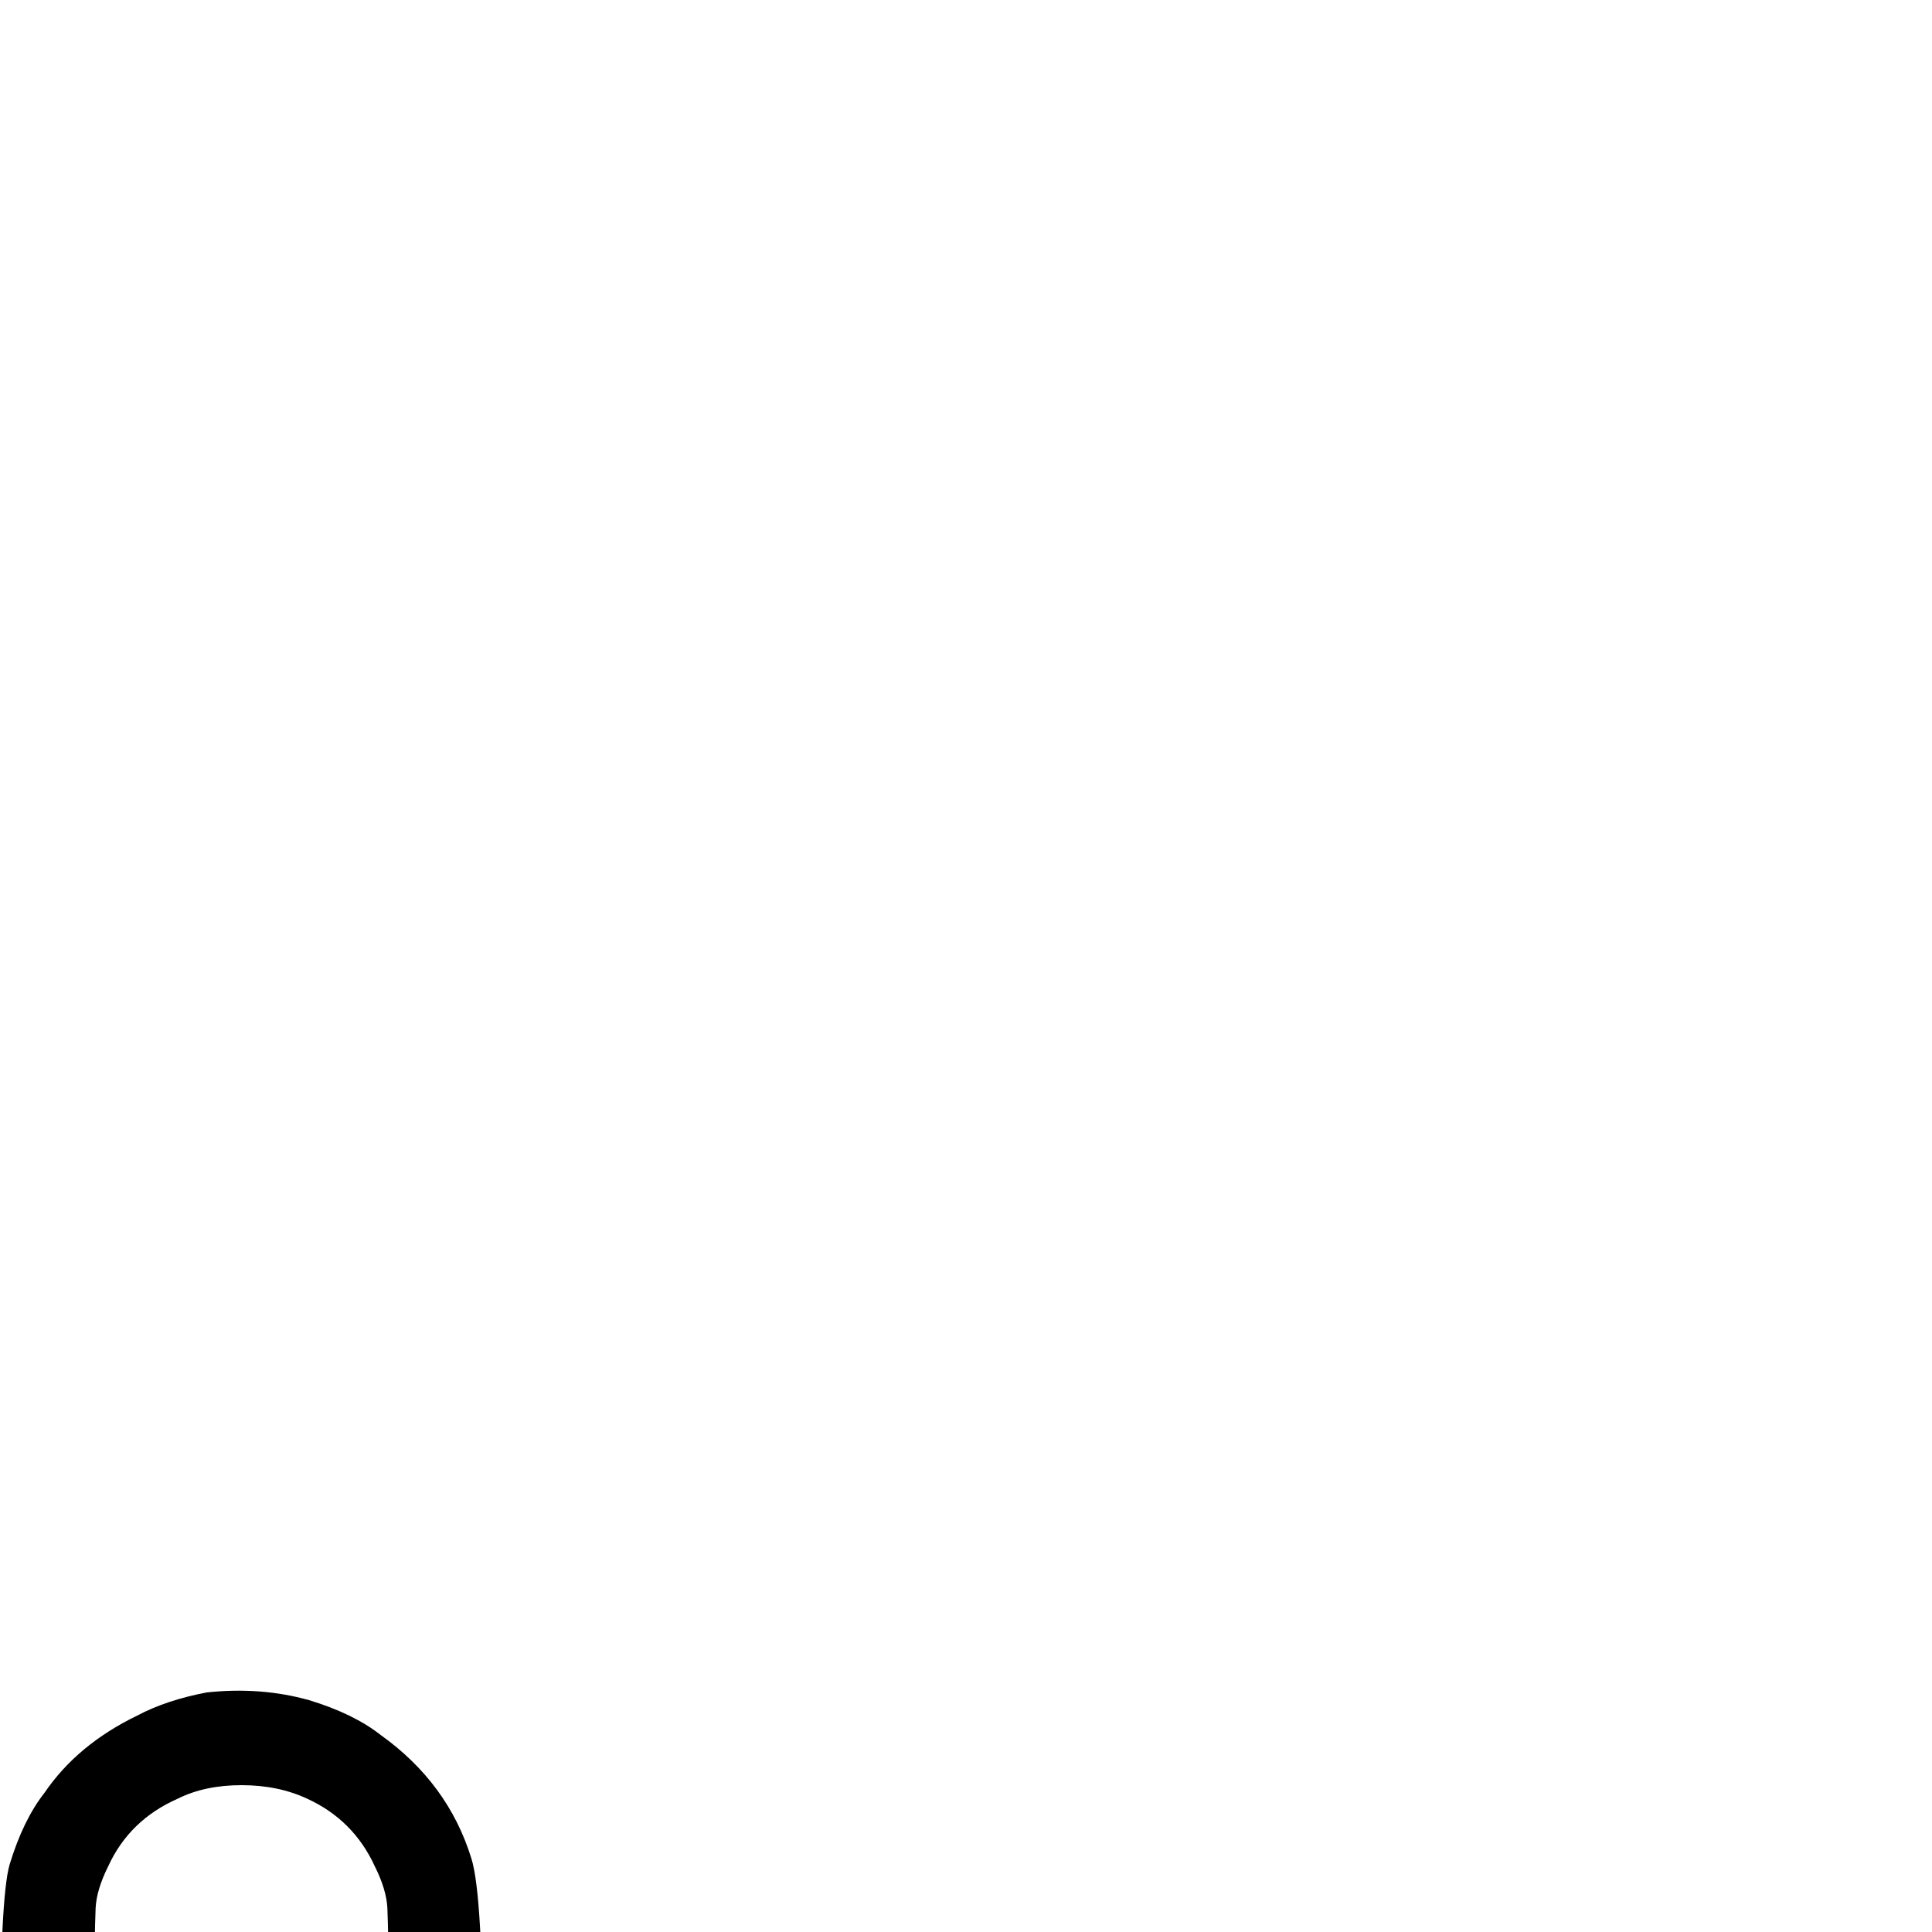
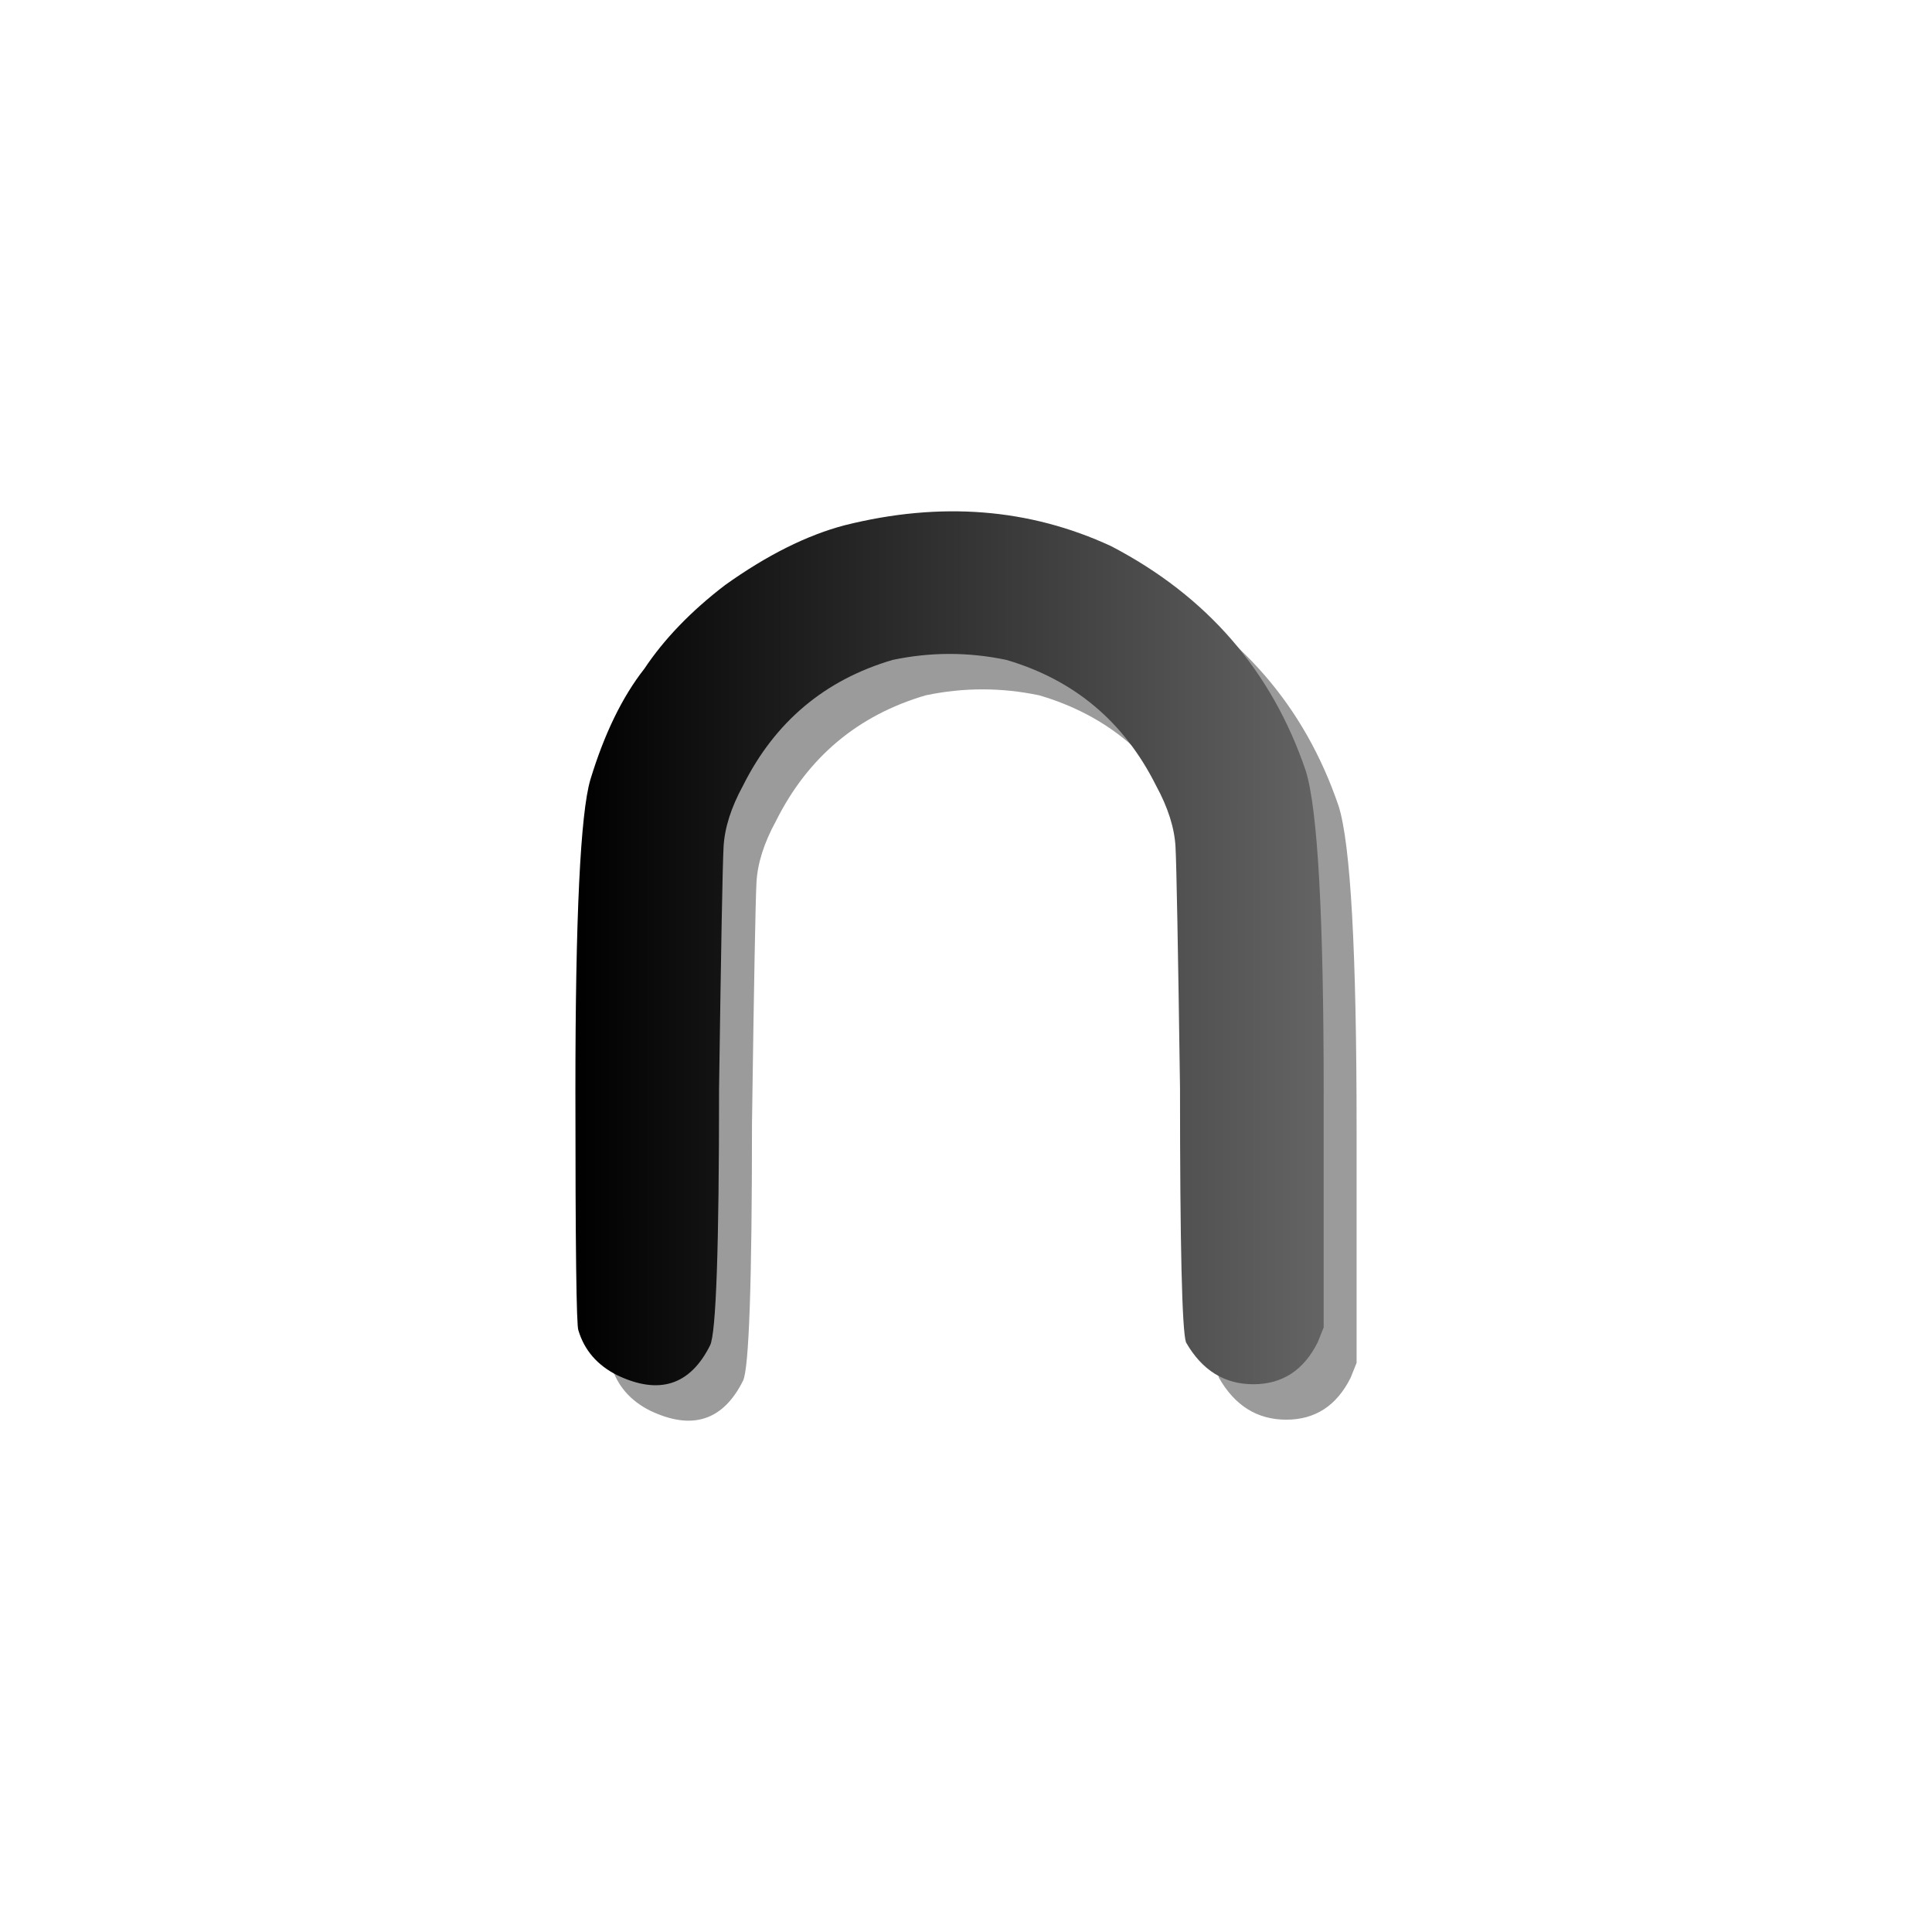
- <svg viewBox="-125 -200 1000 1000">
-   <g transform="matrix(1 0 0 -1 0 800)">
-     <path fill="currentColor" d="M-18 124q28 3 53 -4q23 -7 37 -18q35 -25 47 -64q6 -19 6 -107v-78l-2 -5q-10 -22 -32 -13q-7 5 -12 12q-2 6 -2 85q-1 71 -1.5 80.5t-6.5 21.5q-11 24 -35 35q-15 7 -34 7t-33 -7q-25 -11 -36 -35q-6 -12 -6.5 -21.5t-1.5 -80.5q0 -80 -3 -85q-6 -14 -21 -14 q-18 0 -23 18q-1 2 -1 81q0 86 5 103q7 23 18 37q17 25 48 40q15 8 36 12z" />
+ <svg xmlns="http://www.w3.org/2000/svg" xmlns:xlink="http://www.w3.org/1999/xlink" viewBox="0 -200 1000 1000" id="svg27169" width="128" height="128" version="1.0">
+   <defs id="defs27176">
+     <linearGradient id="linearGradient33317">
+       <stop style="stop-color:#000000;stop-opacity:1;" offset="0" id="stop33319" />
+       <stop style="stop-color:#646464;stop-opacity:1;" offset="1" id="stop33321" />
+     </linearGradient>
+     <linearGradient xlink:href="#linearGradient33317" id="linearGradient33323" x1="49.27" y1="920.356" x2="110.559" y2="920.356" gradientUnits="userSpaceOnUse" />
+     <linearGradient xlink:href="#linearGradient33317" id="linearGradient8122" gradientUnits="userSpaceOnUse" x1="49.27" y1="920.356" x2="110.559" y2="920.356" />
+     <linearGradient xlink:href="#linearGradient33317" id="linearGradient19732" gradientUnits="userSpaceOnUse" x1="49.27" y1="920.356" x2="110.559" y2="920.356" gradientTransform="matrix(5.676683,0,0,5.676683,-206.9052,-4941.889)" />
+     <linearGradient xlink:href="#linearGradient33317" id="linearGradient20714" x1="483.759" y1="336.542" x2="900.98" y2="336.542" gradientUnits="userSpaceOnUse" gradientTransform="matrix(0.7657372,0,0,0.7657372,175.8266,67.12053)" />
+     <linearGradient xlink:href="#linearGradient33317" id="linearGradient21697" gradientUnits="userSpaceOnUse" gradientTransform="matrix(0.7657372,0,0,0.7657372,175.8266,67.12053)" x1="483.759" y1="336.542" x2="900.98" y2="336.542" />
+     <linearGradient xlink:href="#linearGradient33317" id="linearGradient21703" gradientUnits="userSpaceOnUse" gradientTransform="matrix(5.676683,0,0,5.676683,-206.9052,-4941.889)" x1="49.27" y1="920.356" x2="110.559" y2="920.356" />
+     <linearGradient xlink:href="#linearGradient33317" id="linearGradient21707" gradientUnits="userSpaceOnUse" gradientTransform="matrix(0.5805313,0,0,0.5805313,-202.9261,52.85384)" x1="483.759" y1="336.542" x2="900.98" y2="336.542" />
+     <linearGradient xlink:href="#linearGradient33317" id="linearGradient23661" gradientUnits="userSpaceOnUse" gradientTransform="matrix(0.5805313,0,0,0.5805313,-202.9261,52.85384)" x1="483.759" y1="336.542" x2="900.98" y2="336.542" />
+     <linearGradient xlink:href="#linearGradient33317" id="linearGradient2238" gradientUnits="userSpaceOnUse" gradientTransform="matrix(0.5805313,0,0,0.5805313,-216.7348,128.7388)" x1="483.759" y1="336.542" x2="2008.158" y2="336.542" />
+     <linearGradient xlink:href="#linearGradient33317" id="linearGradient2248" gradientUnits="userSpaceOnUse" gradientTransform="matrix(0.5805313,0,0,0.5805313,-216.7348,128.7388)" x1="483.759" y1="336.542" x2="2008.158" y2="336.542" />
+     <linearGradient xlink:href="#linearGradient33317" id="linearGradient3229" x1="-8.134" y1="250" x2="799" y2="250" gradientUnits="userSpaceOnUse" />
+     <linearGradient xlink:href="#linearGradient33317" id="linearGradient4216" gradientUnits="userSpaceOnUse" x1="-8.134" y1="250" x2="799" y2="250" />
+     <linearGradient xlink:href="#linearGradient33317" id="linearGradient5390" x1="-273" y1="0.315" x2="273" y2="0.315" gradientUnits="userSpaceOnUse" />
+     <linearGradient xlink:href="#linearGradient33317" id="linearGradient6377" gradientUnits="userSpaceOnUse" x1="-273" y1="0.315" x2="273" y2="0.315" />
+     <linearGradient xlink:href="#linearGradient33317" id="linearGradient7410" x1="37.856" y1="19.809" x2="742.658" y2="19.809" gradientUnits="userSpaceOnUse" />
+     <linearGradient xlink:href="#linearGradient33317" id="linearGradient8393" gradientUnits="userSpaceOnUse" x1="37.856" y1="19.809" x2="742.658" y2="19.809" />
+     <linearGradient xlink:href="#linearGradient33317" id="linearGradient2212" gradientUnits="userSpaceOnUse" x1="37.856" y1="19.809" x2="742.658" y2="19.809" />
+     <linearGradient xlink:href="#linearGradient33317" id="linearGradient3231" x1="-225.062" y1="0" x2="225" y2="0" gradientUnits="userSpaceOnUse" />
+     <linearGradient xlink:href="#linearGradient33317" id="linearGradient4210" gradientUnits="userSpaceOnUse" x1="-225.062" y1="0" x2="225" y2="0" />
+     <linearGradient xlink:href="#linearGradient33317" id="linearGradient4218" gradientUnits="userSpaceOnUse" x1="-225.062" y1="0" x2="225" y2="0" />
+     <linearGradient xlink:href="#linearGradient33317" id="linearGradient3692" x1="-133" y1="0.071" x2="133" y2="0.071" gradientUnits="userSpaceOnUse" />
+     <linearGradient xlink:href="#linearGradient33317" id="linearGradient4677" gradientUnits="userSpaceOnUse" x1="-133" y1="0.071" x2="133" y2="0.071" />
+     <linearGradient xlink:href="#linearGradient33317" id="linearGradient4679" gradientUnits="userSpaceOnUse" x1="-133" y1="0.071" x2="133" y2="0.071" />
+     <linearGradient xlink:href="#linearGradient33317" id="linearGradient5084" x1="-272.6" y1="-0.207" x2="272.6" y2="-0.207" gradientUnits="userSpaceOnUse" />
+     <linearGradient xlink:href="#linearGradient33317" id="linearGradient5086" gradientUnits="userSpaceOnUse" x1="-272.6" y1="-0.207" x2="272.6" y2="-0.207" />
+     <linearGradient xlink:href="#linearGradient33317" id="linearGradient5102" gradientUnits="userSpaceOnUse" x1="-272.6" y1="-0.207" x2="272.6" y2="-0.207" />
+     <linearGradient xlink:href="#linearGradient33317" id="linearGradient5104" gradientUnits="userSpaceOnUse" x1="-272.6" y1="-0.207" x2="272.6" y2="-0.207" />
+     <linearGradient xlink:href="#linearGradient33317" id="linearGradient5420" gradientUnits="userSpaceOnUse" x1="-272.6" y1="-0.207" x2="272.6" y2="-0.207" />
+     <linearGradient xlink:href="#linearGradient33317" id="linearGradient6707" x1="-253" y1="0" x2="253" y2="0" gradientUnits="userSpaceOnUse" />
+     <linearGradient xlink:href="#linearGradient33317" id="linearGradient6709" gradientUnits="userSpaceOnUse" x1="-253" y1="0" x2="253" y2="0" />
+     <linearGradient xlink:href="#linearGradient33317" id="linearGradient7694" gradientUnits="userSpaceOnUse" x1="-253" y1="0" x2="253" y2="0" />
+     <linearGradient xlink:href="#linearGradient33317" id="linearGradient4687" x1="-125" y1="21.344" x2="125" y2="21.344" gradientUnits="userSpaceOnUse" />
+     <linearGradient xlink:href="#linearGradient33317" id="linearGradient4709" gradientUnits="userSpaceOnUse" x1="-125" y1="21.344" x2="125" y2="21.344" />
+     <linearGradient xlink:href="#linearGradient33317" id="linearGradient4711" gradientUnits="userSpaceOnUse" x1="-125" y1="21.344" x2="125" y2="21.344" />
+     <linearGradient xlink:href="#linearGradient33317" id="linearGradient4787" gradientUnits="userSpaceOnUse" x1="-125" y1="21.344" x2="125" y2="21.344" />
+     <linearGradient xlink:href="#linearGradient33317" id="linearGradient4789" gradientUnits="userSpaceOnUse" x1="-125" y1="21.344" x2="125" y2="21.344" />
+   </defs>
+   <g id="g4781" transform="matrix(0.8032534,0,0,0.8032534,98.3733,39.8989)">
+     <g style="fill:#000000;fill-opacity:0.392" id="g4677" transform="matrix(1.928684,0,0,1.928684,510.6052,294.063)">
+       <path style="fill:#000000;fill-opacity:0.392" id="path4679" d="M -111,164 C -97,170.667 -86.667,167.333 -80,154 C -78,150 -77,121.333 -77,68 C -76.333,20.667 -75.833,-6.167 -75.5,-12.5 C -75.167,-18.833 -73,-25.667 -69,-33 C -58.333,-54.333 -41.667,-68.333 -19,-75 C -6.333,-77.667 6.333,-77.667 19,-75 C 41.667,-68.333 58.333,-54.333 69,-33 C 73,-25.667 75.167,-18.833 75.5,-12.5 C 75.833,-6.167 76.333,20.667 77,68 C 77,120.667 77.667,149 79,153 C 84.333,162.333 91.833,167 101.5,167 C 111.167,167 118.333,162.333 123,153 L 125,148 L 125,70 C 125,10.667 123,-25.333 119,-38 C 107.667,-71.333 86,-96.333 54,-113 C 26.667,-125.667 -3,-128 -35,-120 C -47.667,-116.667 -61,-110 -75,-100 C -86.333,-91.333 -95.333,-82 -102,-72 C -109.333,-62.667 -115.333,-50.333 -120,-35 C -123.333,-23.667 -125,11 -125,69 C -125,121 -124.667,147.667 -124,149 C -122,155.667 -117.667,160.667 -111,164 z " />
+     </g>
+     <g style="fill:url(#linearGradient4787);fill-opacity:1" id="g4666" transform="matrix(1.928684,0,0,1.928684,489.3948,271.2241)">
+       <path style="fill:url(#linearGradient4789);fill-opacity:1" id="path4668" d="M -111,164 C -97,170.667 -86.667,167.333 -80,154 C -78,150 -77,121.333 -77,68 C -76.333,20.667 -75.833,-6.167 -75.5,-12.5 C -75.167,-18.833 -73,-25.667 -69,-33 C -58.333,-54.333 -41.667,-68.333 -19,-75 C -6.333,-77.667 6.333,-77.667 19,-75 C 41.667,-68.333 58.333,-54.333 69,-33 C 73,-25.667 75.167,-18.833 75.5,-12.5 C 75.833,-6.167 76.333,20.667 77,68 C 77,120.667 77.667,149 79,153 C 84.333,162.333 91.833,167 101.5,167 C 111.167,167 118.333,162.333 123,153 L 125,148 L 125,70 C 125,10.667 123,-25.333 119,-38 C 107.667,-71.333 86,-96.333 54,-113 C 26.667,-125.667 -3,-128 -35,-120 C -47.667,-116.667 -61,-110 -75,-100 C -86.333,-91.333 -95.333,-82 -102,-72 C -109.333,-62.667 -115.333,-50.333 -120,-35 C -123.333,-23.667 -125,11 -125,69 C -125,121 -124.667,147.667 -124,149 C -122,155.667 -117.667,160.667 -111,164 z " />
+     </g>
  </g>
</svg>
